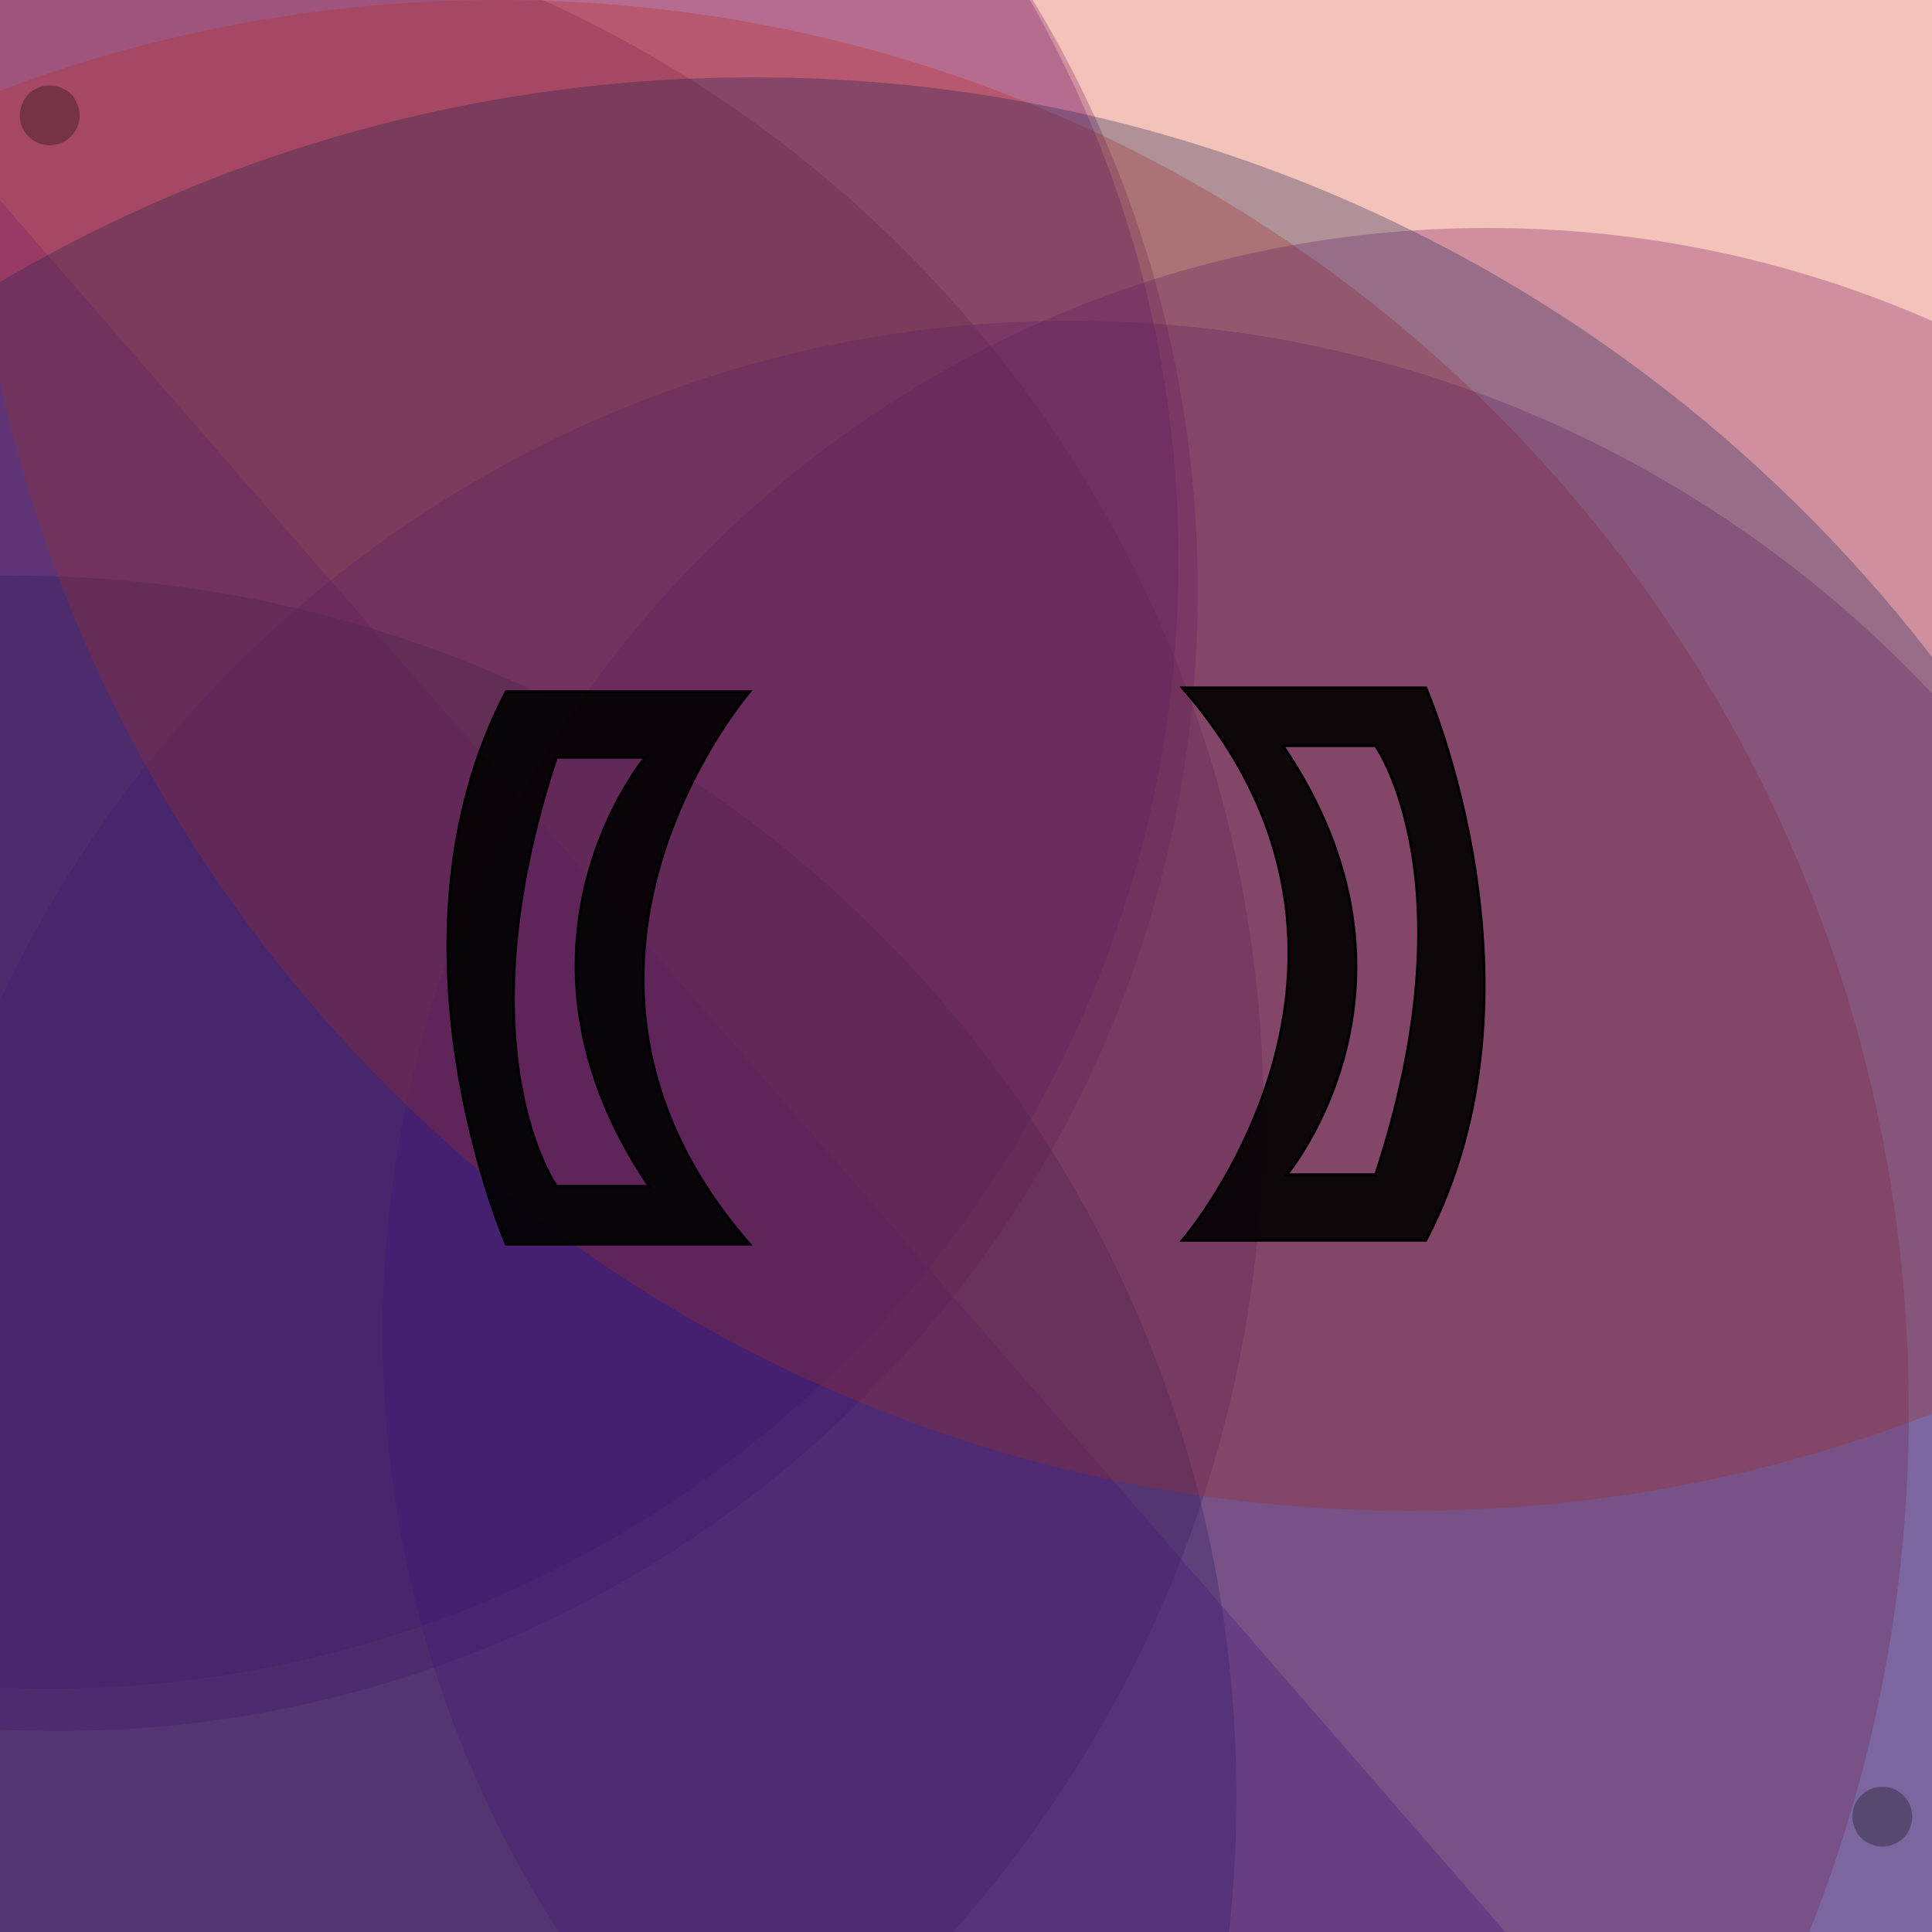
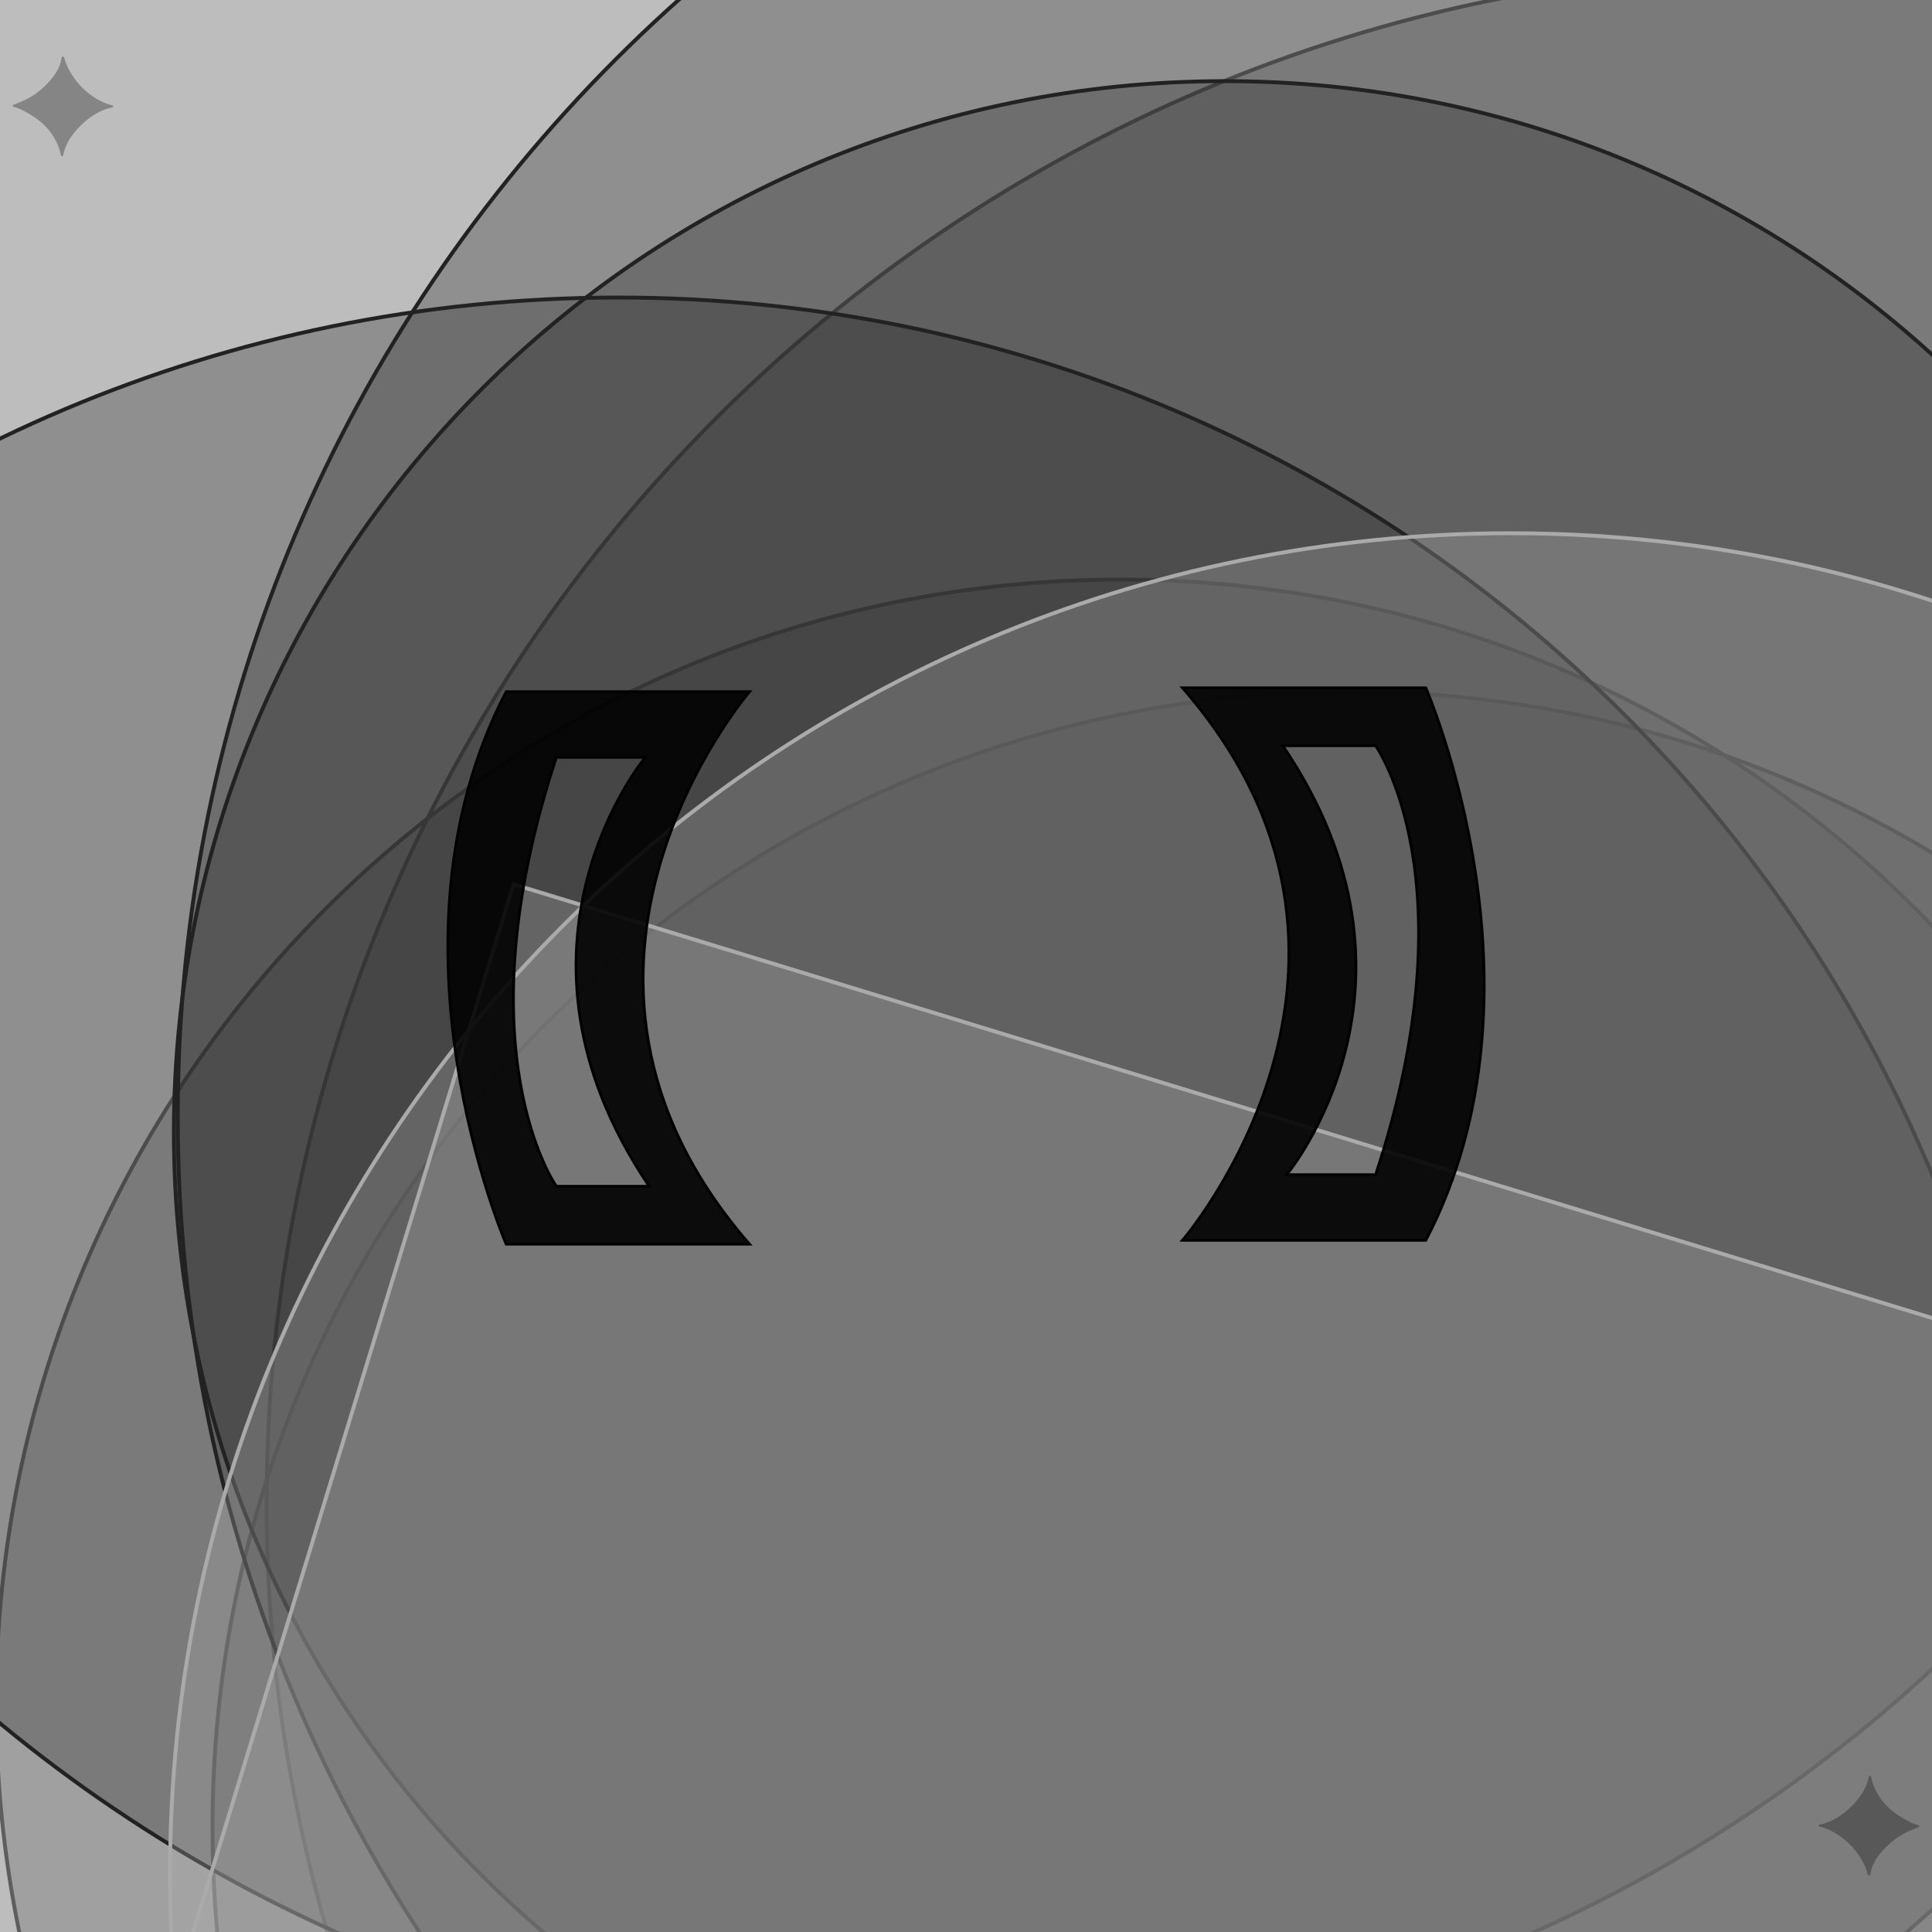
<svg xmlns="http://www.w3.org/2000/svg" width="500" height="500" viewbox="0 0 500 500" style="background-color:#111111">
  <g fill-opacity="0.3">
-     <circle fill="#15204e" cx="10" cy="289" r="317" />
-     <circle fill="#550e8a" cx="15" cy="153" r="295" />
-     <circle fill="#d53211" cx="129" cy="365" r="365" />
-     <rect fill="#d53211" x="16" y="222" width="678" height="672" transform="rotate(169)" />
-     <circle fill="#550e8a" cx="277" cy="389" r="306" />
-     <rect fill="#550e8a" x="97" y="62" width="528" height="546" transform="rotate(185)" />
-     <rect fill="#d53211" x="24" y="130" width="754" height="750" transform="rotate(169)" />
-     <circle fill="#550e8a" cx="13" cy="145" r="292" />
-     <circle fill="#15204e" cx="4" cy="465" r="316" />
-     <rect fill="#550e8a" x="6" y="34" width="782" height="578" transform="rotate(49)" />
-     <circle fill="#550e8a" cx="385" cy="345" r="286" />
-     <circle fill="#d53211" cx="365" cy="17" r="374" />
-     <rect fill="#15204e" x="114" y="4" width="660" height="632" transform="rotate(273)" />
-     <circle fill="#15204e" cx="195" cy="405" r="385" />
-     <rect fill="#15204e" x="93" y="102" width="720" height="764" transform="rotate(121)" />
+     <rect fill="#AAAAAA" x="185" y="132" width="506" height="576" transform="rotate(201)" stroke="#AAAAAA" />
+     <circle fill="#777777" cx="349" cy="473" r="294" stroke="#777777" />
+     <rect fill="#AAAAAA" x="44" y="222" width="784" height="670" transform="rotate(65)" stroke="#AAAAAA" />
+     <circle fill="#777777" cx="290" cy="441" r="291" stroke="#777777" />
+     <circle fill="#777777" cx="466" cy="389" r="397" stroke="#777777" />
+     <circle fill="#222222" cx="242" cy="153" r="380" stroke="#222222" />
+     <circle fill="#222222" cx="317" cy="293" r="272" stroke="#222222" />
+     <rect fill="#AAAAAA" x="46" y="76" width="622" height="594" transform="rotate(129)" stroke="#AAAAAA" />
+     <circle fill="#222222" cx="160" cy="445" r="368" stroke="#222222" />
+     <circle fill="#222222" cx="433" cy="289" r="387" stroke="#222222" />
+     <rect fill="#777777" x="245" y="114" width="710" height="620" transform="rotate(137)" stroke="#777777" />
+     <circle fill="#AAAAAA" cx="391" cy="485" r="347" stroke="#AAAAAA" />
+     <rect fill="#AAAAAA" x="239" y="212" width="786" height="562" transform="rotate(297)" stroke="#AAAAAA" />
+     <rect fill="#AAAAAA" x="194" y="180" width="562" height="666" transform="rotate(17)" stroke="#AAAAAA" />
+     <rect fill="#777777" x="239" y="196" width="570" height="750" transform="rotate(129)" stroke="#777777" />
  </g>
  <g id="infinity_1">
    <path id="infinity" stroke-dasharray="0" stroke-dashoffset="0" stroke-width="16" d="M195.5 248c0 30 37.5 30 52.5 0s 52.5-30 52.5 0s-37.5 30-52.5 0s-52.5-30-52.5 0" fill="none">
-       <animate begin="s.begin" attributeType="XML" attributeName="stroke" values="#550e8a;#15204e;#550e8a" dur="4s" fill="freeze" />
+       <animate begin="s.begin" attributeType="XML" attributeName="stroke" values="#222222;#777777;#222222" dur="4s" fill="freeze" />
      <animate begin="s.begin" attributeType="XML" attributeName="stroke-dasharray" values="0;50;0" dur="6s" fill="freeze" />
      <animate begin="a.begin" attributeType="XML" attributeName="stroke-width" values="16;20;16" dur="1s" fill="freeze" />
    </path>
    <path id="infinity_2" stroke-dasharray="300" stroke-dashoffset="300" stroke-width="16" d="M195.5 248c0 30 37.5 30 52.5 0s 52.5-30 52.5 0s-37.5 30-52.5 0s-52.5-30-52.5 0" fill="none">
-       <animate begin="s.begin" attributeType="XML" attributeName="stroke" values="#d53211;#550e8a;#d53211" dur="4s" fill="freeze" />
+       <animate begin="s.begin" attributeType="XML" attributeName="stroke" values="#AAAAAA;#222222;#AAAAAA" dur="4s" fill="freeze" />
      <animate id="a" begin="s.begin;s.begin+1s;s.begin+2s;s.begin+3s;s.begin+4s;s.begin+5s;s.begin+6s" attributeType="XML" attributeName="stroke-width" values="16;20;16" dur="1s" fill="freeze" />
      <animate id="s" attributeType="XML" attributeName="stroke-dashoffset" begin="0s;s.end" to="-1800" dur="6s" />
    </path>
  </g>
  <g id="b">
    <path d="M194 179H131c-34 65 0 143 0 143h63C132 251 194 179 194 179Zm-26 128H144s-25-35 0-111h23S126 245 168 307Z" stroke="black" fill-opacity="0.9" stroke-width=".7">
-       <animate id="p" begin="s.begin" attributeName="fill" dur="6s" values="black;#550e8a;black;black;#15204e;black;black;#d53211;black" />
+       <animate id="p" begin="s.begin" attributeName="fill" dur="6s" values="black;#222222;black;black;#777777;black;black;#AAAAAA;black" />
    </path>
-     <text x="2" y="40" font-size="3em" fill-opacity="0.3" fill="black">●    </text>
+     <text x="2" y="40" font-size="3em" fill-opacity="0.3" fill="black">✦    </text>
    <path d="M90 203c-21 41 0 91 0 91h11c0 0-16-42 0-91z" stroke-opacity=".7" fill-opacity=".7" fill="transparent">
      <animate id="w" attributeName="fill" values="transparent;white;transparent" begin="p.begin+.4s;p.begin+2.4s;p.begin+4.4s" dur="1s" />
      <animate begin="w.begin" attributeName="stroke" values="transparent;black;transparent" dur="1s" />
    </path>
    <path d="M60 212c-17 34 0 74 0 74h9c0-1-13-34 0-74z" stroke-opacity=".5" fill-opacity=".5" fill="transparent">
      <animate attributeName="fill" values="transparent;white;transparent" begin="w.begin+.2s" dur="1s" />
      <animate attributeName="stroke" values="transparent;black;transparent" begin="w.begin+.2s" dur="1s" />
    </path>
    <path d="M37 221c-13 26 0 57 0 57h7c0 0-10-26 0-57z" stroke-opacity=".3" fill-opacity="0.3" fill="transparent">
      <animate attributeName="fill" values="transparent;white;transparent" begin="w.begin+.4s" dur="1s" />
      <animate attributeName="stroke" values="transparent;black;transparent" begin="w.begin+.4s" dur="1s" />
    </path>
  </g>
  <use href="#b" x="-500" y="-500" transform="rotate(180)" />
</svg>
